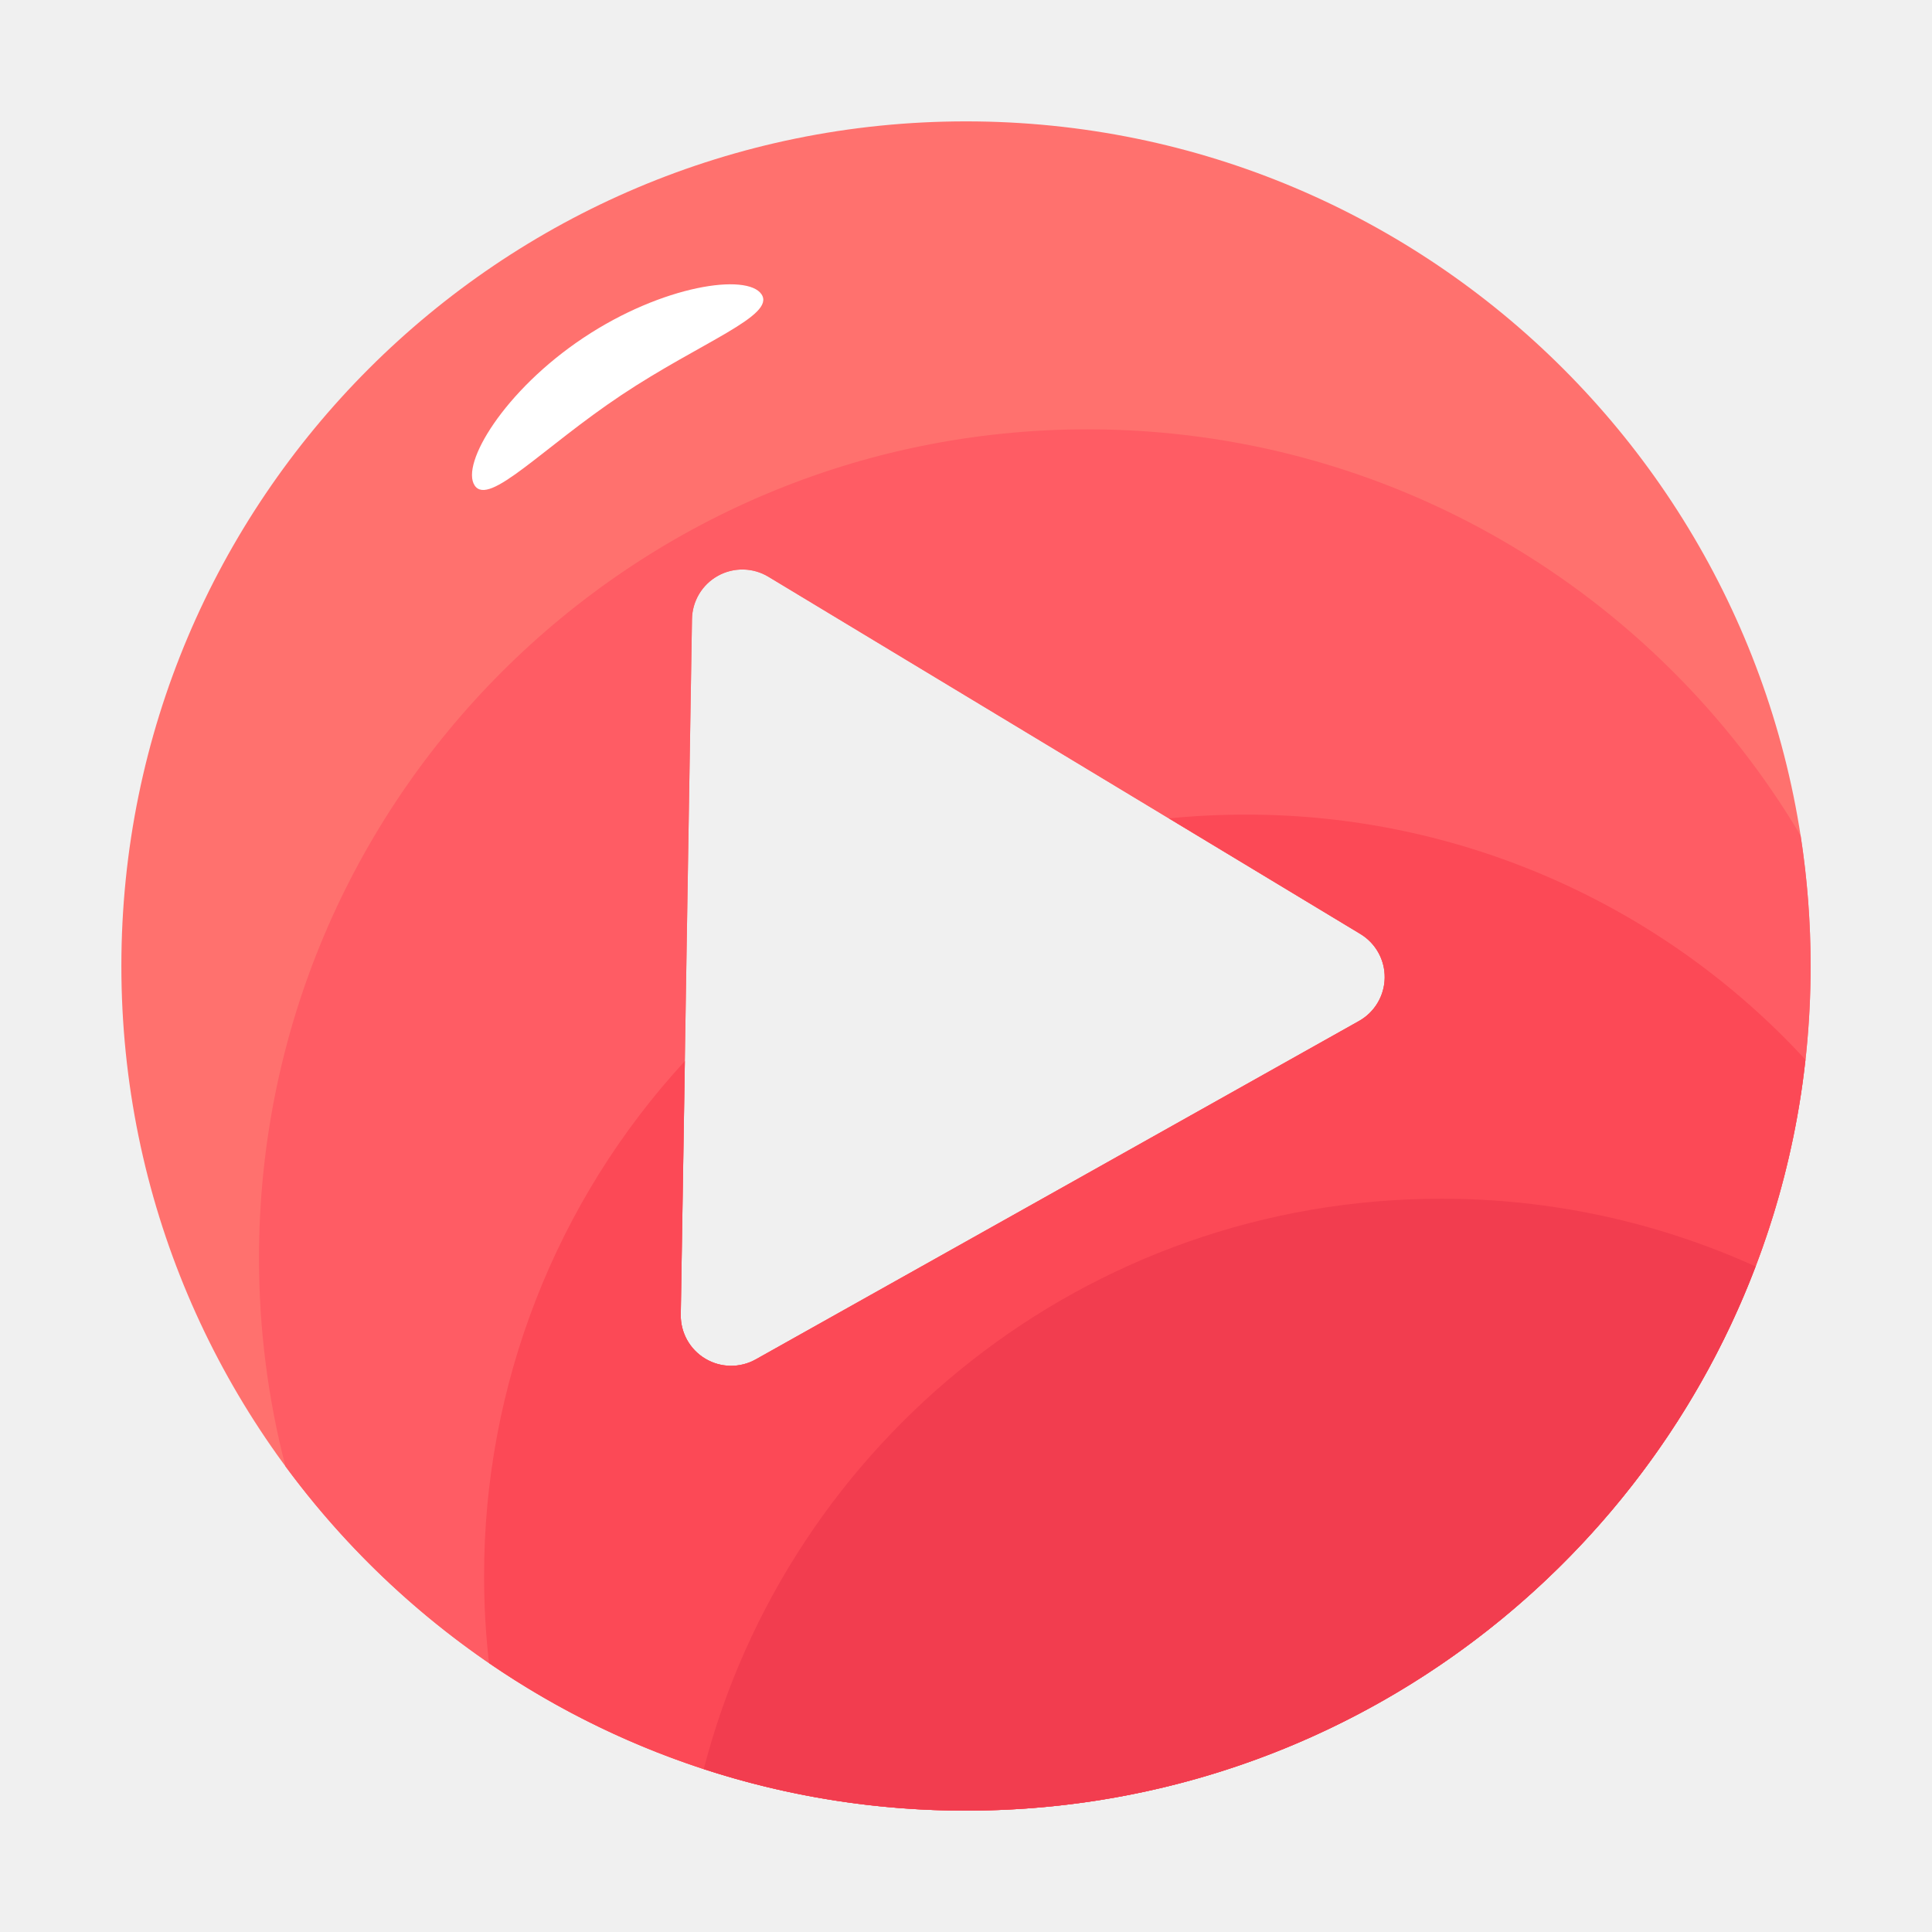
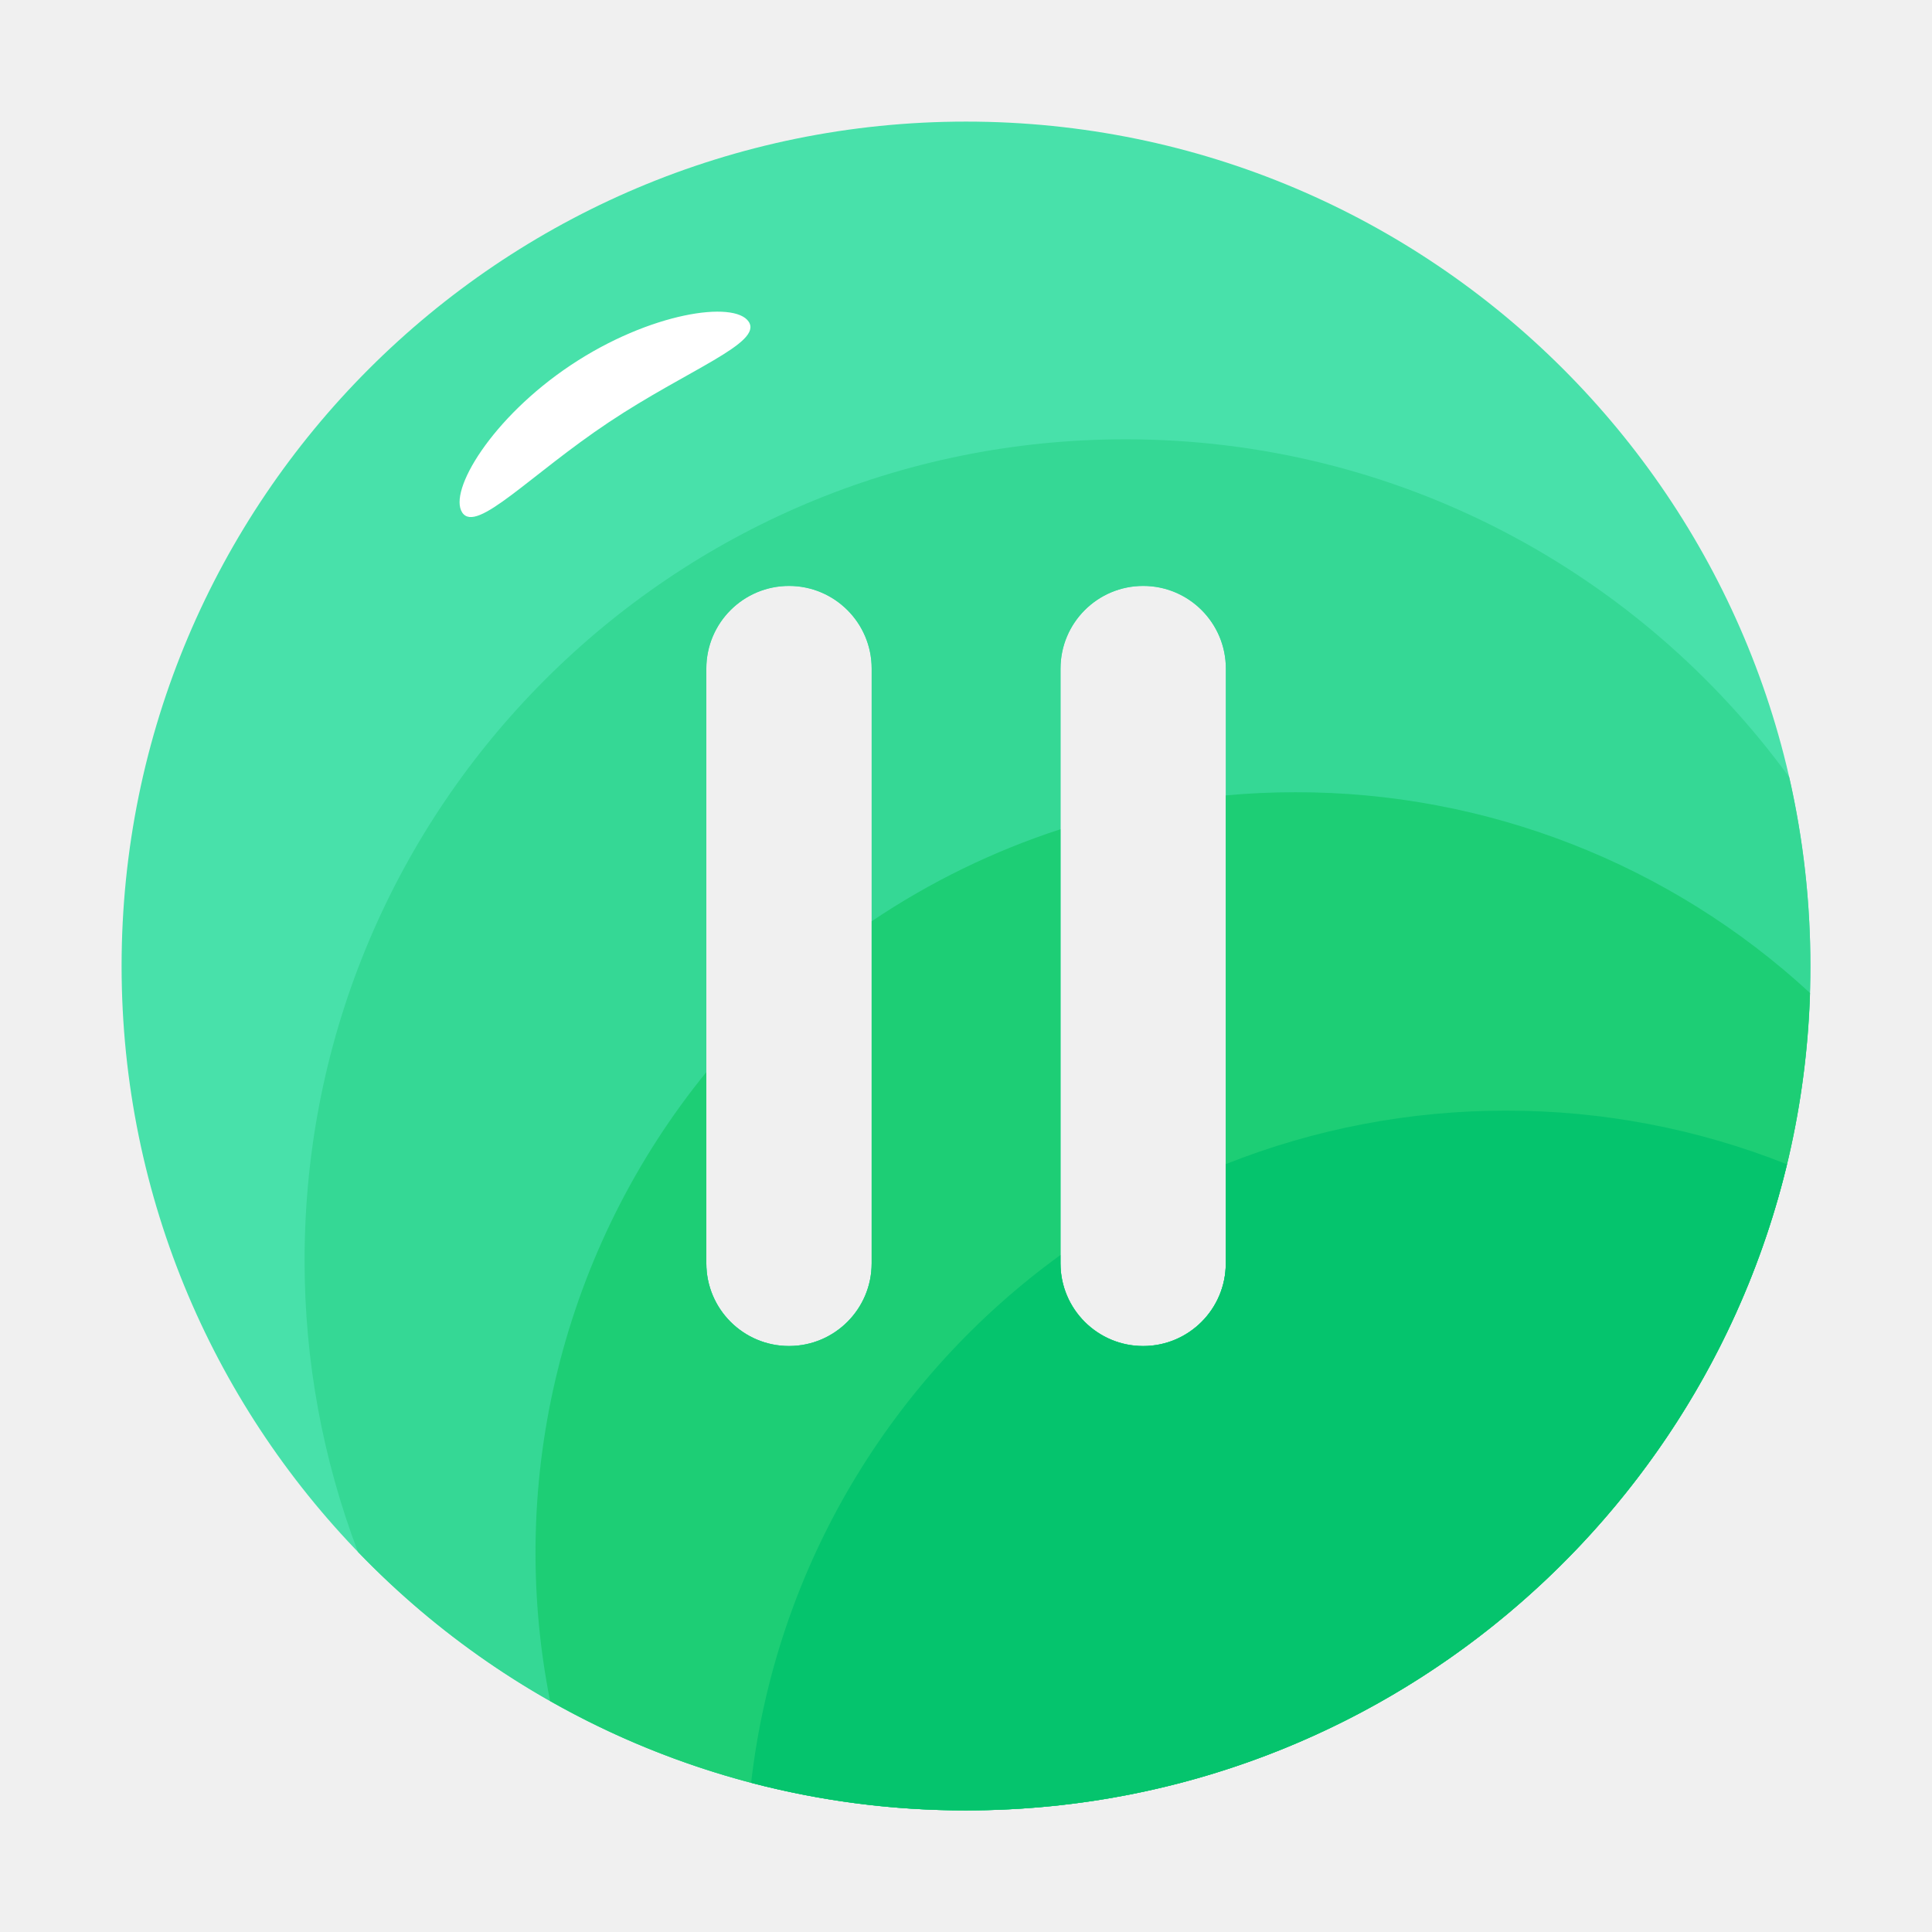
- <svg xmlns="http://www.w3.org/2000/svg" t="1711451441244" class="icon" viewBox="0 0 1024 1024" version="1.1" p-id="15564" width="200" height="200">
-   <path d="M512 64.33C264.76 64.33 64.33 264.76 64.33 512S264.76 959.67 512 959.67 959.67 759.24 959.67 512 759.24 64.33 512 64.33z m208.3 476.85L560.2 631l-159.63 89.5a26.7 26.7 0 0 1-39.75-23.71l2.95-184.34 3-184.33a26.7 26.7 0 0 1 40.49-22.43l156.63 94.51L721 495a26.7 26.7 0 0 1-0.7 46.18z" fill="#FF716E" p-id="15565" />
-   <path d="M954.36 442.88C877.84 314 737.23 227.56 576.45 227.56c-242.55 0-439.17 196.62-439.17 439.16a440 440 0 0 0 14 110.45C232.79 887.85 364 959.67 512 959.67c247.24 0 447.67-200.43 447.67-447.67a451.28 451.28 0 0 0-5.31-69.12z m-234.06 98.3L560.2 631l-159.63 89.5a26.7 26.7 0 0 1-39.75-23.71l2.95-184.34 3-184.33a26.7 26.7 0 0 1 40.49-22.43l156.63 94.51L721 495a26.7 26.7 0 0 1-0.7 46.18z" fill="#FF5C64" p-id="15566" />
-   <path d="M660.29 431.76q-20.62 0-40.73 2L721 495a26.7 26.7 0 0 1-0.74 46.14L560.2 631l-159.63 89.5a26.7 26.7 0 0 1-39.75-23.71L363 562.4a402.24 402.24 0 0 0-106.42 273.08 406.35 406.35 0 0 0 2.6 46A445.6 445.6 0 0 0 512 959.67c230.46 0 420.24-174.15 444.94-398a402.62 402.62 0 0 0-296.65-129.91z" fill="#FC4956" p-id="15567" />
-   <path d="M512 959.67c191.15 0 354.32-119.81 418.51-288.42a402.12 402.12 0 0 0-166.64-35.9c-188 0-345.89 128.43-390.87 302.31a447.22 447.22 0 0 0 139 22.01z" fill="#F23D4F" p-id="15568" />
-   <path d="M403.63 156c7.57 11.36-32.23 25.38-74.22 53.36s-70.26 59.31-77.83 47.95 15.65-50.28 57.64-78.26 86.84-34.38 94.41-23.05z" fill="#FFFFFF" p-id="15569" />
+ <svg xmlns="http://www.w3.org/2000/svg" t="1711451528718" class="icon" viewBox="0 0 1024 1024" version="1.1" p-id="1790" width="200" height="200">
+   <path d="M512 64.45C264.82 64.45 64.45 264.82 64.45 512S264.82 959.55 512 959.55 959.55 759.18 959.55 512 759.18 64.45 512 64.45zM462 383.6v286a43.82 43.82 0 0 1-43.81 43.81 43.82 43.82 0 0 1-43.82-43.81V354.36a43.82 43.82 0 0 1 43.82-43.81A43.82 43.82 0 0 1 462 354.36z m187.73 286a43.82 43.82 0 0 1-43.82 43.81 43.82 43.82 0 0 1-43.81-43.81V354.36a43.82 43.82 0 0 1 43.81-43.81 43.82 43.82 0 0 1 43.82 43.81z" fill="#48E1AA" p-id="1791" />
+   <path d="M948.31 411.91C869.2 303.38 741.09 232.84 596.5 232.84c-240.28 0-435.06 194.79-435.06 435.06a434.19 434.19 0 0 0 28.28 154.64A446.23 446.23 0 0 0 512 959.55c247.18 0 447.55-200.37 447.55-447.55a448.48 448.48 0 0 0-11.24-100.09zM462 383.6v286a43.82 43.82 0 0 1-43.81 43.81 43.82 43.82 0 0 1-43.82-43.81V354.36a43.82 43.82 0 0 1 43.82-43.81A43.82 43.82 0 0 1 462 354.36z m187.73 286a43.82 43.82 0 0 1-43.82 43.81 43.82 43.82 0 0 1-43.81-43.81V354.36a43.82 43.82 0 0 1 43.81-43.81 43.82 43.82 0 0 1 43.82 43.81z" fill="#35D895" p-id="1792" />
+   <path d="M686.56 419.9q-18.66 0-36.88 1.68v248.06a43.82 43.82 0 0 1-43.82 43.81 43.82 43.82 0 0 1-43.81-43.81V439.52A401.08 401.08 0 0 0 462 488.3v181.34a43.82 43.82 0 0 1-43.81 43.81 43.82 43.82 0 0 1-43.82-43.81v-101.4a403.53 403.53 0 0 0-82.81 333.31 445.45 445.45 0 0 0 220.49 58c242.38 0 439.75-192.68 447.32-433.22A401.33 401.33 0 0 0 686.56 419.9z" fill="#1DCE75" p-id="1793" />
+   <path d="M798.22 588.67A401.62 401.62 0 0 0 649.68 617v52.68a43.82 43.82 0 0 1-43.82 43.81 43.82 43.82 0 0 1-43.81-43.81v-4.48C472.94 729.77 411.33 830 398.11 944.93A448.23 448.23 0 0 0 512 959.55c211 0 387.85-146 435.14-342.45a401.72 401.72 0 0 0-148.92-28.43z" fill="#05C46D" p-id="1794" />
+   <path d="M396.82 170.5c7.56 11.34-32.18 25.35-74.11 53.29S252.55 283 245 271.67s15.62-50.21 57.55-78.15 86.72-34.36 94.27-23.02z" fill="#FFFFFF" p-id="1795" />
</svg>
